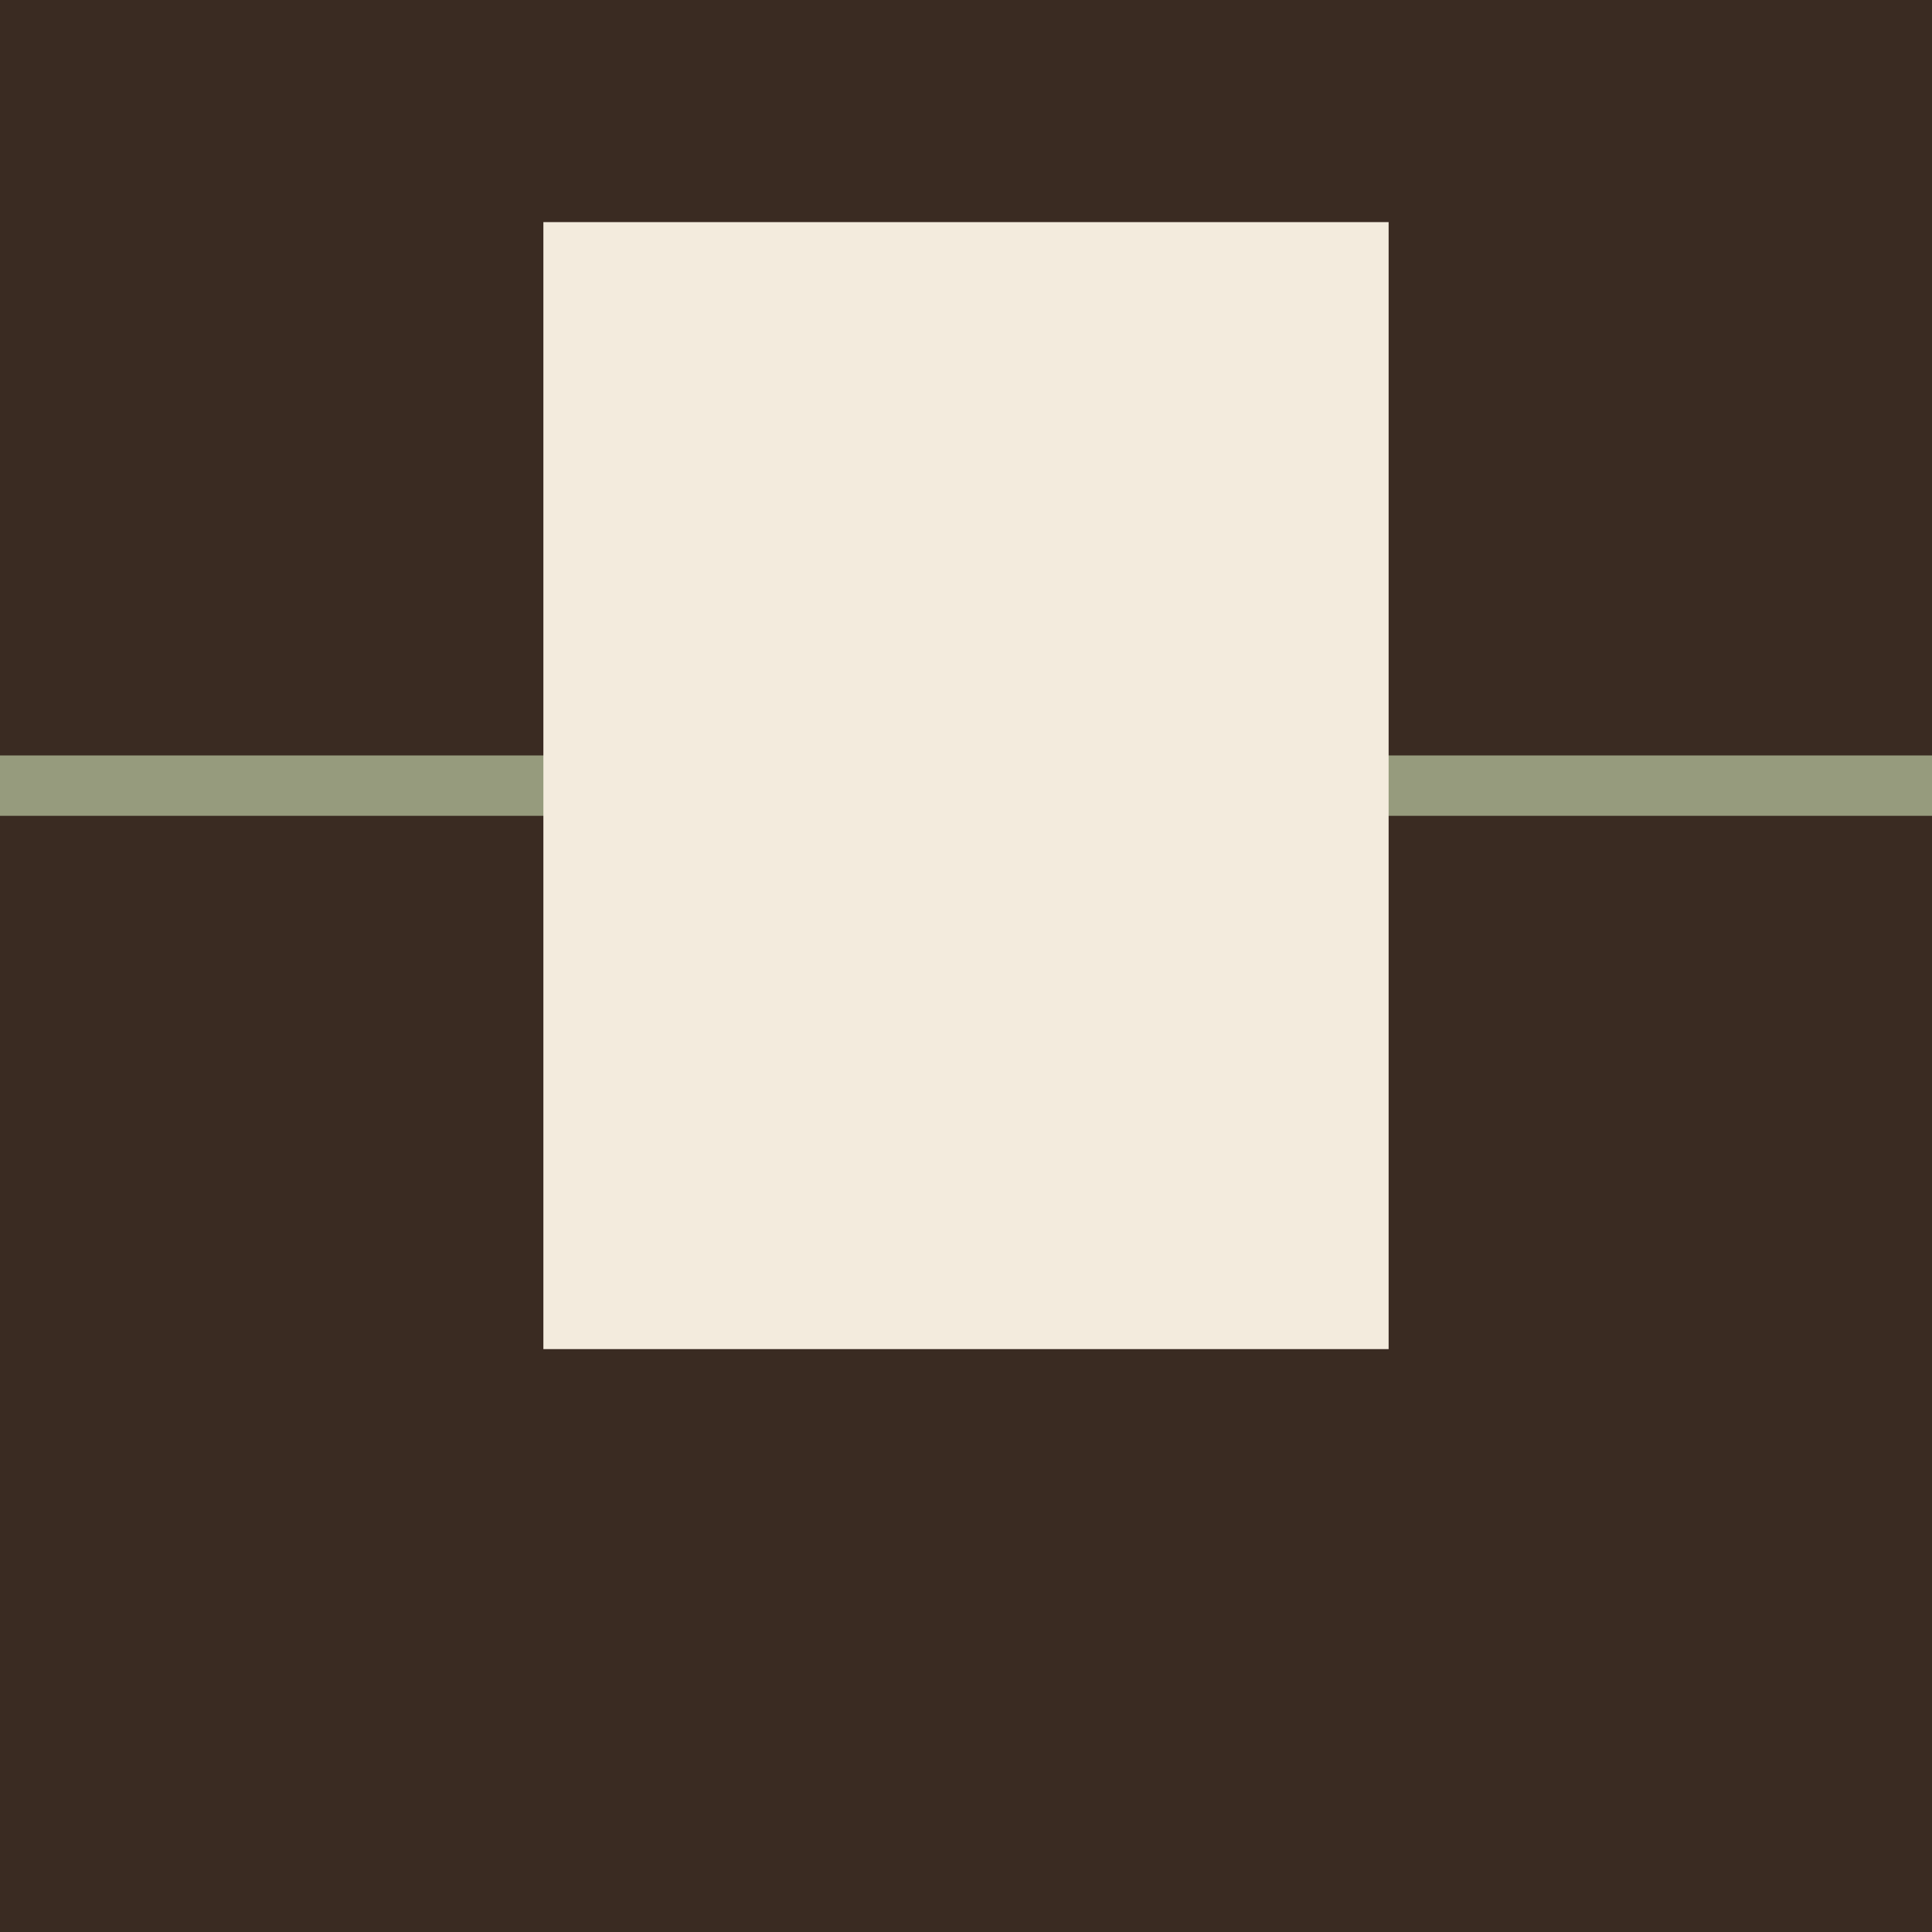
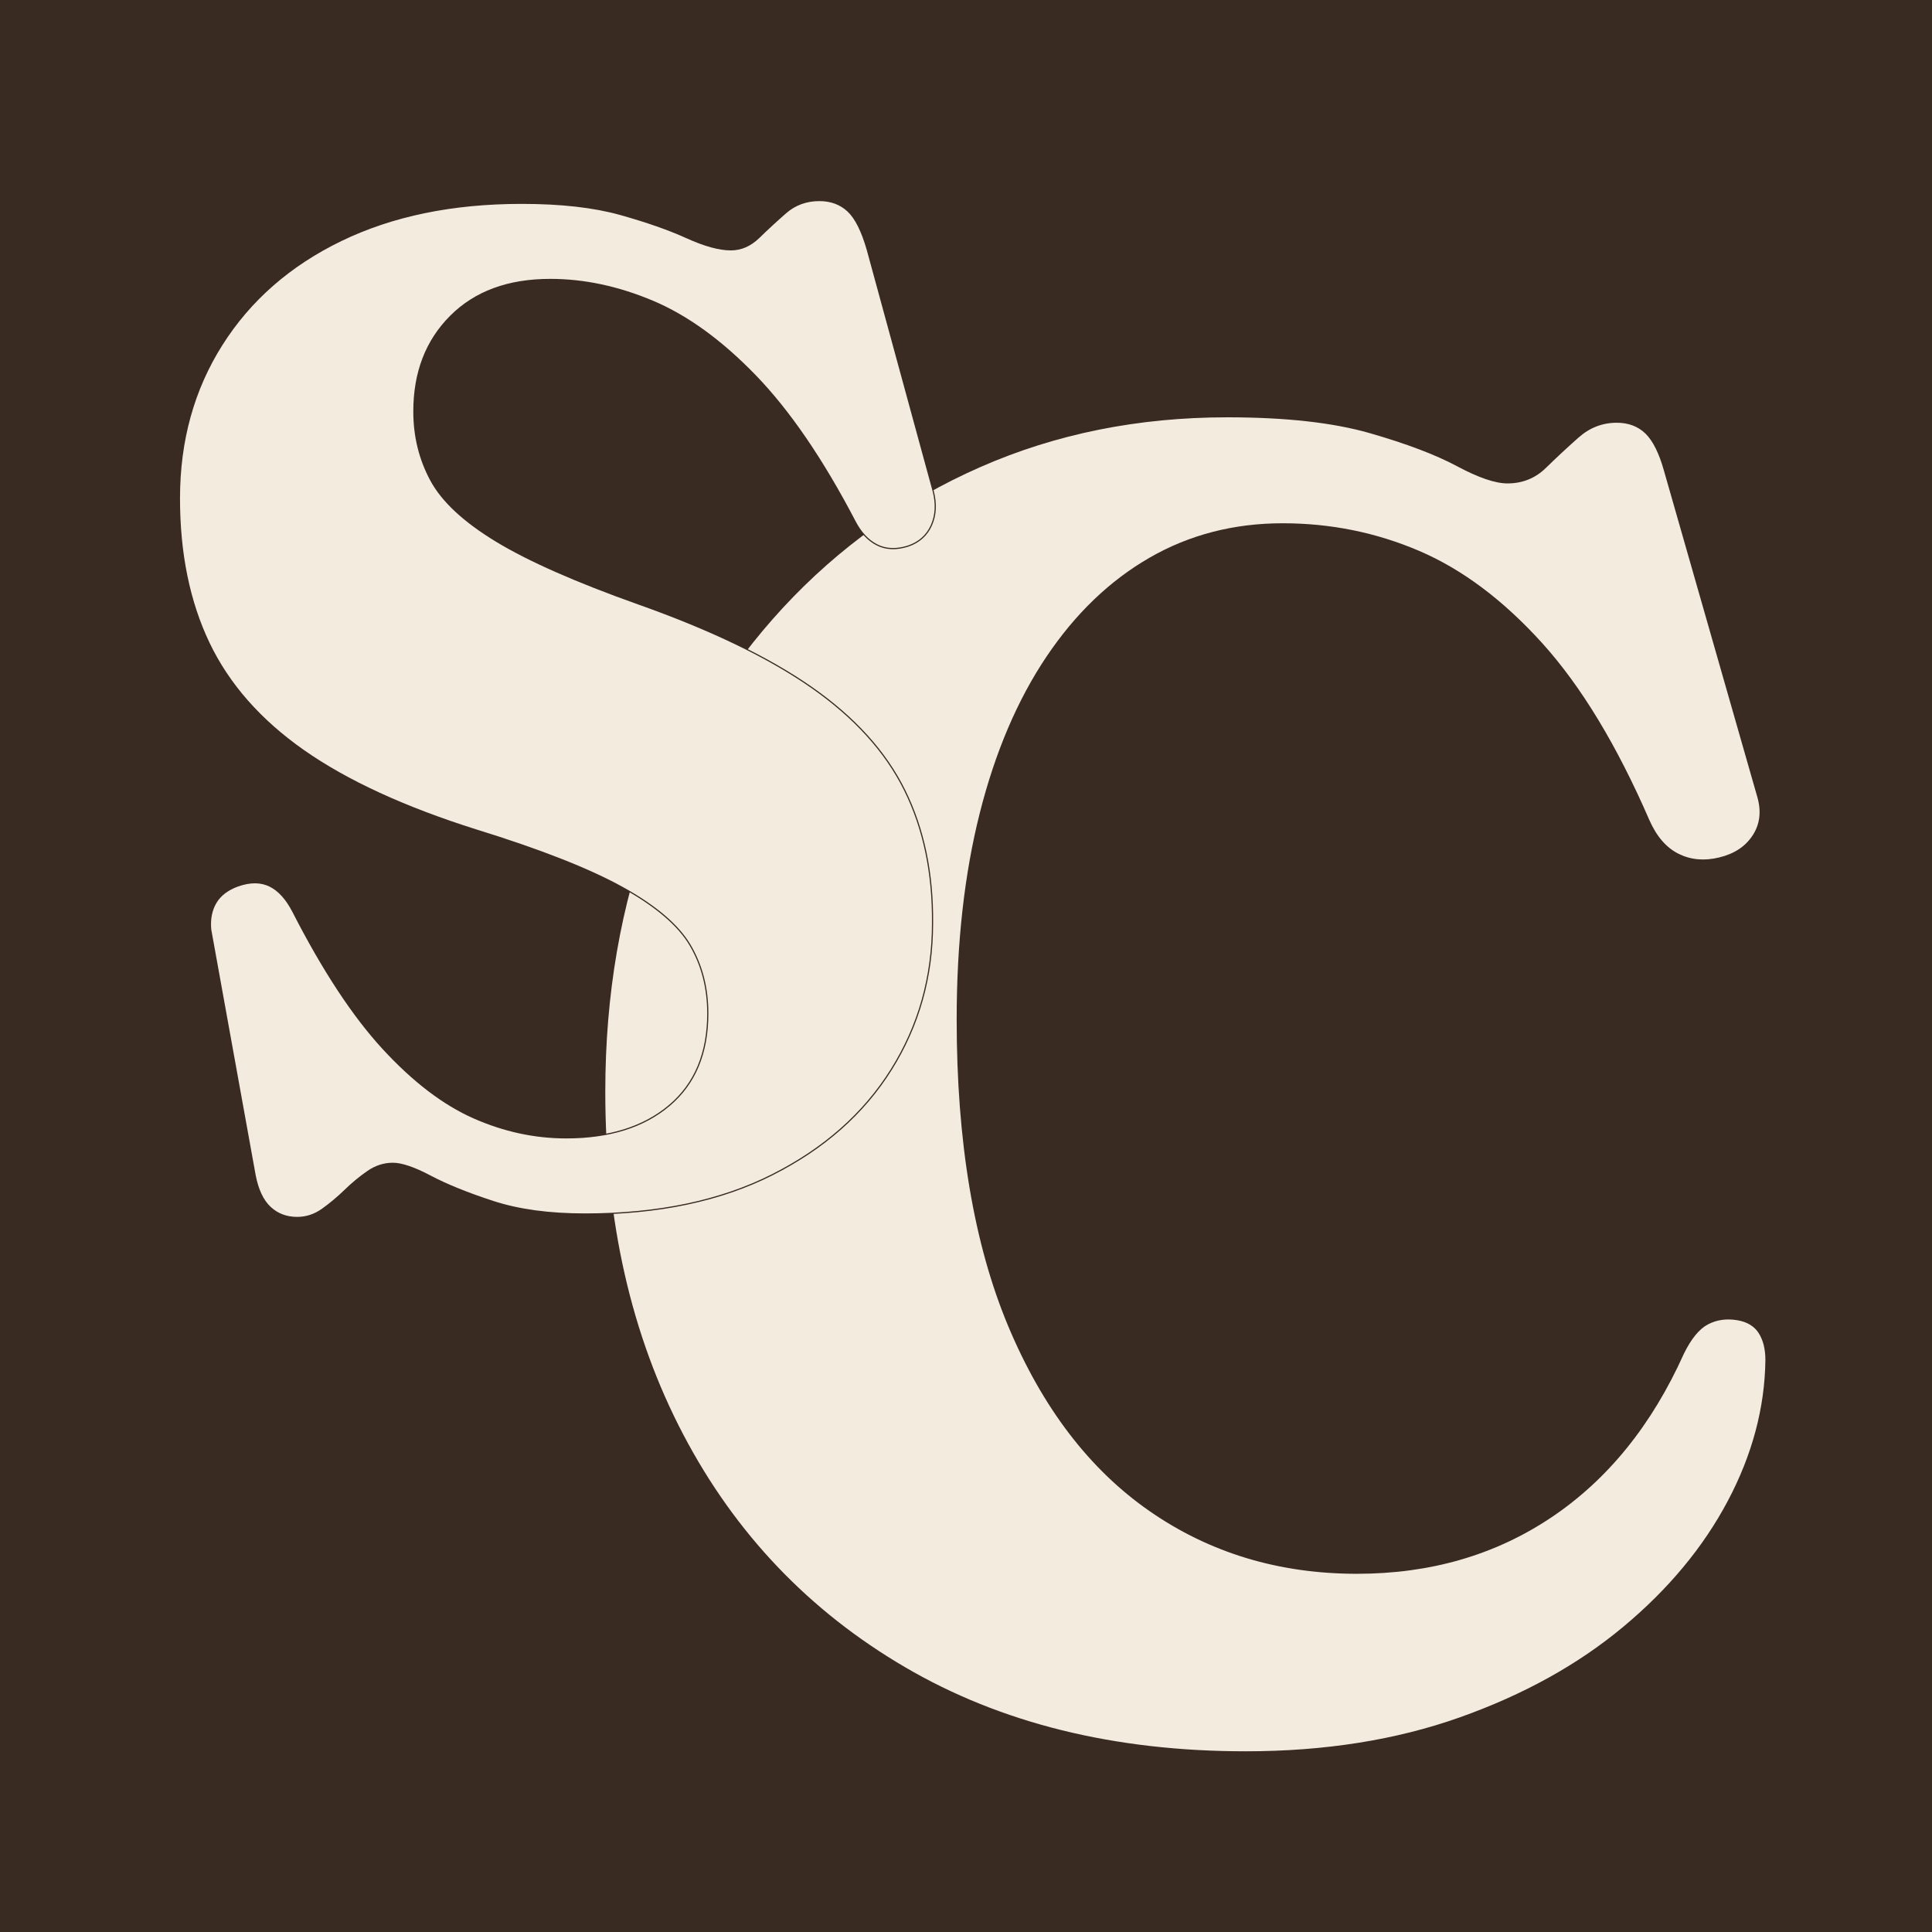
<svg xmlns="http://www.w3.org/2000/svg" viewBox="0 0 64 64" role="img" aria-label="Senso Comune Gallery">
  <rect width="64" height="64" fill="#3A2B22" />
-   <line x1="0" y1="26.025" x2="64" y2="26.025" stroke="#969B7D" stroke-width="2" />
-   <rect x="18" y="7.358" width="28" height="37.333" fill="#F3EBDD" />
+   <g fill="#F3EBDD">
+     <path d="M1347 394Q1346 315 1305.5 238.5Q1265 162 1190.1 99.5Q1115.2 37 1009.6 -0.5Q904 -38 773 -38Q555.5 -38 396.8 55.0Q238.1 147.9 152.0 312.0Q66 476 66 690.3Q66 851.6 117.5 987.8Q169 1124 262.0 1224.5Q355 1325 480.0 1380.0Q605 1435 752.8 1435Q849.3 1435 910.2 1417.5Q971 1400 1006.5 1381.0Q1042 1362 1062.2 1362Q1087 1362 1104.5 1379.0Q1121.9 1396.0 1140.5 1412.5Q1159 1429 1182.9 1429Q1202.3 1429 1214.7 1416.9Q1227.0 1404.7 1235 1376L1338 1016Q1345 992 1333.0 973.5Q1321 955 1296 949Q1271.4 943 1251.2 953.0Q1231 963 1219 990Q1165.1 1114.2 1100.6 1185.6Q1036 1257 964.7 1287.5Q893.4 1318 814 1318Q733 1318 667.0 1280.0Q601 1242 553.0 1170.5Q505.0 1098.9 479.5 998.0Q454 897 454 769.9Q454 568 510.6 432.2Q567.3 296.4 667.0 227.2Q766.7 158 896 158Q1018 158 1111.0 220.5Q1204 283 1257 401Q1269.2 425.9 1283.6 433.4Q1298 441 1316 438Q1332.4 435.2 1339.7 423.6Q1347 412 1347 394Z" transform="translate(18.071 56.874) scale(0.03 -0.03)" />
+   </g>
+   <g fill="none" stroke="#3A2B22" stroke-width="3.4">
+     <path d="M663 -29Q586.2 -29 531.1 -11.0Q476 7 441.0 25.5Q406 44 386.5 44Q367 44 349.8 32.1Q332.6 20.2 317.0 5.0Q301.3 -10.2 284.7 -22.1Q268 -34 248.8 -34Q226.0 -34 210.5 -19.5Q195 -5 189 26L125 380Q123 402 132.4 418.0Q141.8 434 164 442Q190 451 208.9 441.7Q227.9 432.4 242 405Q307 278 372.0 207.5Q437 137 502.4 108.0Q567.9 79 636.4 79Q730 79 785.5 126.0Q841 173 841 259Q841 314.3 815.5 357.7Q790 401 718.0 441.0Q646 481 507 524Q352.1 572.8 258.5 638.4Q165 704 122.5 793.0Q80 882 80 1001Q80 1125 141.0 1221.5Q202 1318 312.5 1371.5Q423 1425 572 1425Q656.7 1425 713.9 1409.0Q771 1393 809.5 1375.5Q848 1358 873.4 1358Q896 1358 914.5 1376.0Q933 1394 953.0 1411.5Q973 1429 1001 1429Q1025.2 1429 1041.3 1414.1Q1057.4 1399.2 1069 1359L1164 1011Q1171 984 1161.4 962.4Q1151.8 940.9 1128.3 932.9Q1103 925 1084.1 934.7Q1065.3 944.3 1053 968Q983 1102 909.5 1178.0Q836 1254 761.3 1285.5Q686.5 1317 613.3 1317Q522 1317 469.0 1263.8Q416 1210.7 416 1126Q416 1072.0 440.5 1026.5Q465 981 535.0 938.5Q605 896 740 848Q896.8 792.4 989.4 727.7Q1082 663 1123.0 580.0Q1164 497 1163 389Q1163 273.3 1103.6 178.5Q1044.2 83.7 932.5 27.4Q820.7 -29 663 -29Z" transform="translate(4.123 39.529) scale(0.023 -0.023)" />
+   </g>
+   <g fill="#F3EBDD">
+     <path d="M663 -29Q586.2 -29 531.1 -11.0Q476 7 441.0 25.5Q406 44 386.5 44Q367 44 349.8 32.1Q332.6 20.2 317.0 5.0Q301.3 -10.2 284.7 -22.1Q268 -34 248.8 -34Q226.0 -34 210.5 -19.5Q195 -5 189 26L125 380Q123 402 132.4 418.0Q141.8 434 164 442Q190 451 208.9 441.7Q227.9 432.4 242 405Q307 278 372.0 207.5Q437 137 502.4 108.0Q567.9 79 636.4 79Q730 79 785.5 126.0Q841 173 841 259Q841 314.3 815.5 357.7Q790 401 718.0 441.0Q646 481 507 524Q352.1 572.8 258.5 638.4Q165 704 122.5 793.0Q80 882 80 1001Q80 1125 141.0 1221.5Q202 1318 312.5 1371.5Q423 1425 572 1425Q656.7 1425 713.9 1409.0Q771 1393 809.5 1375.5Q848 1358 873.4 1358Q896 1358 914.5 1376.0Q933 1394 953.0 1411.5Q973 1429 1001 1429Q1025.2 1429 1041.3 1414.1Q1057.4 1399.2 1069 1359L1164 1011Q1171 984 1161.4 962.4Q1151.8 940.9 1128.3 932.9Q1103 925 1084.1 934.7Q1065.3 944.3 1053 968Q983 1102 909.5 1178.0Q836 1254 761.3 1285.5Q686.5 1317 613.3 1317Q522 1317 469.0 1263.8Q416 1210.7 416 1126Q416 1072.0 440.5 1026.5Q465 981 535.0 938.5Q605 896 740 848Q896.8 792.4 989.4 727.7Q1082 663 1123.0 580.0Q1164 497 1163 389Q1163 273.3 1103.6 178.5Q1044.2 83.7 932.5 27.4Q820.7 -29 663 -29Z" transform="translate(4.123 39.529) scale(0.023 -0.023)" />
+   </g>
</svg>
